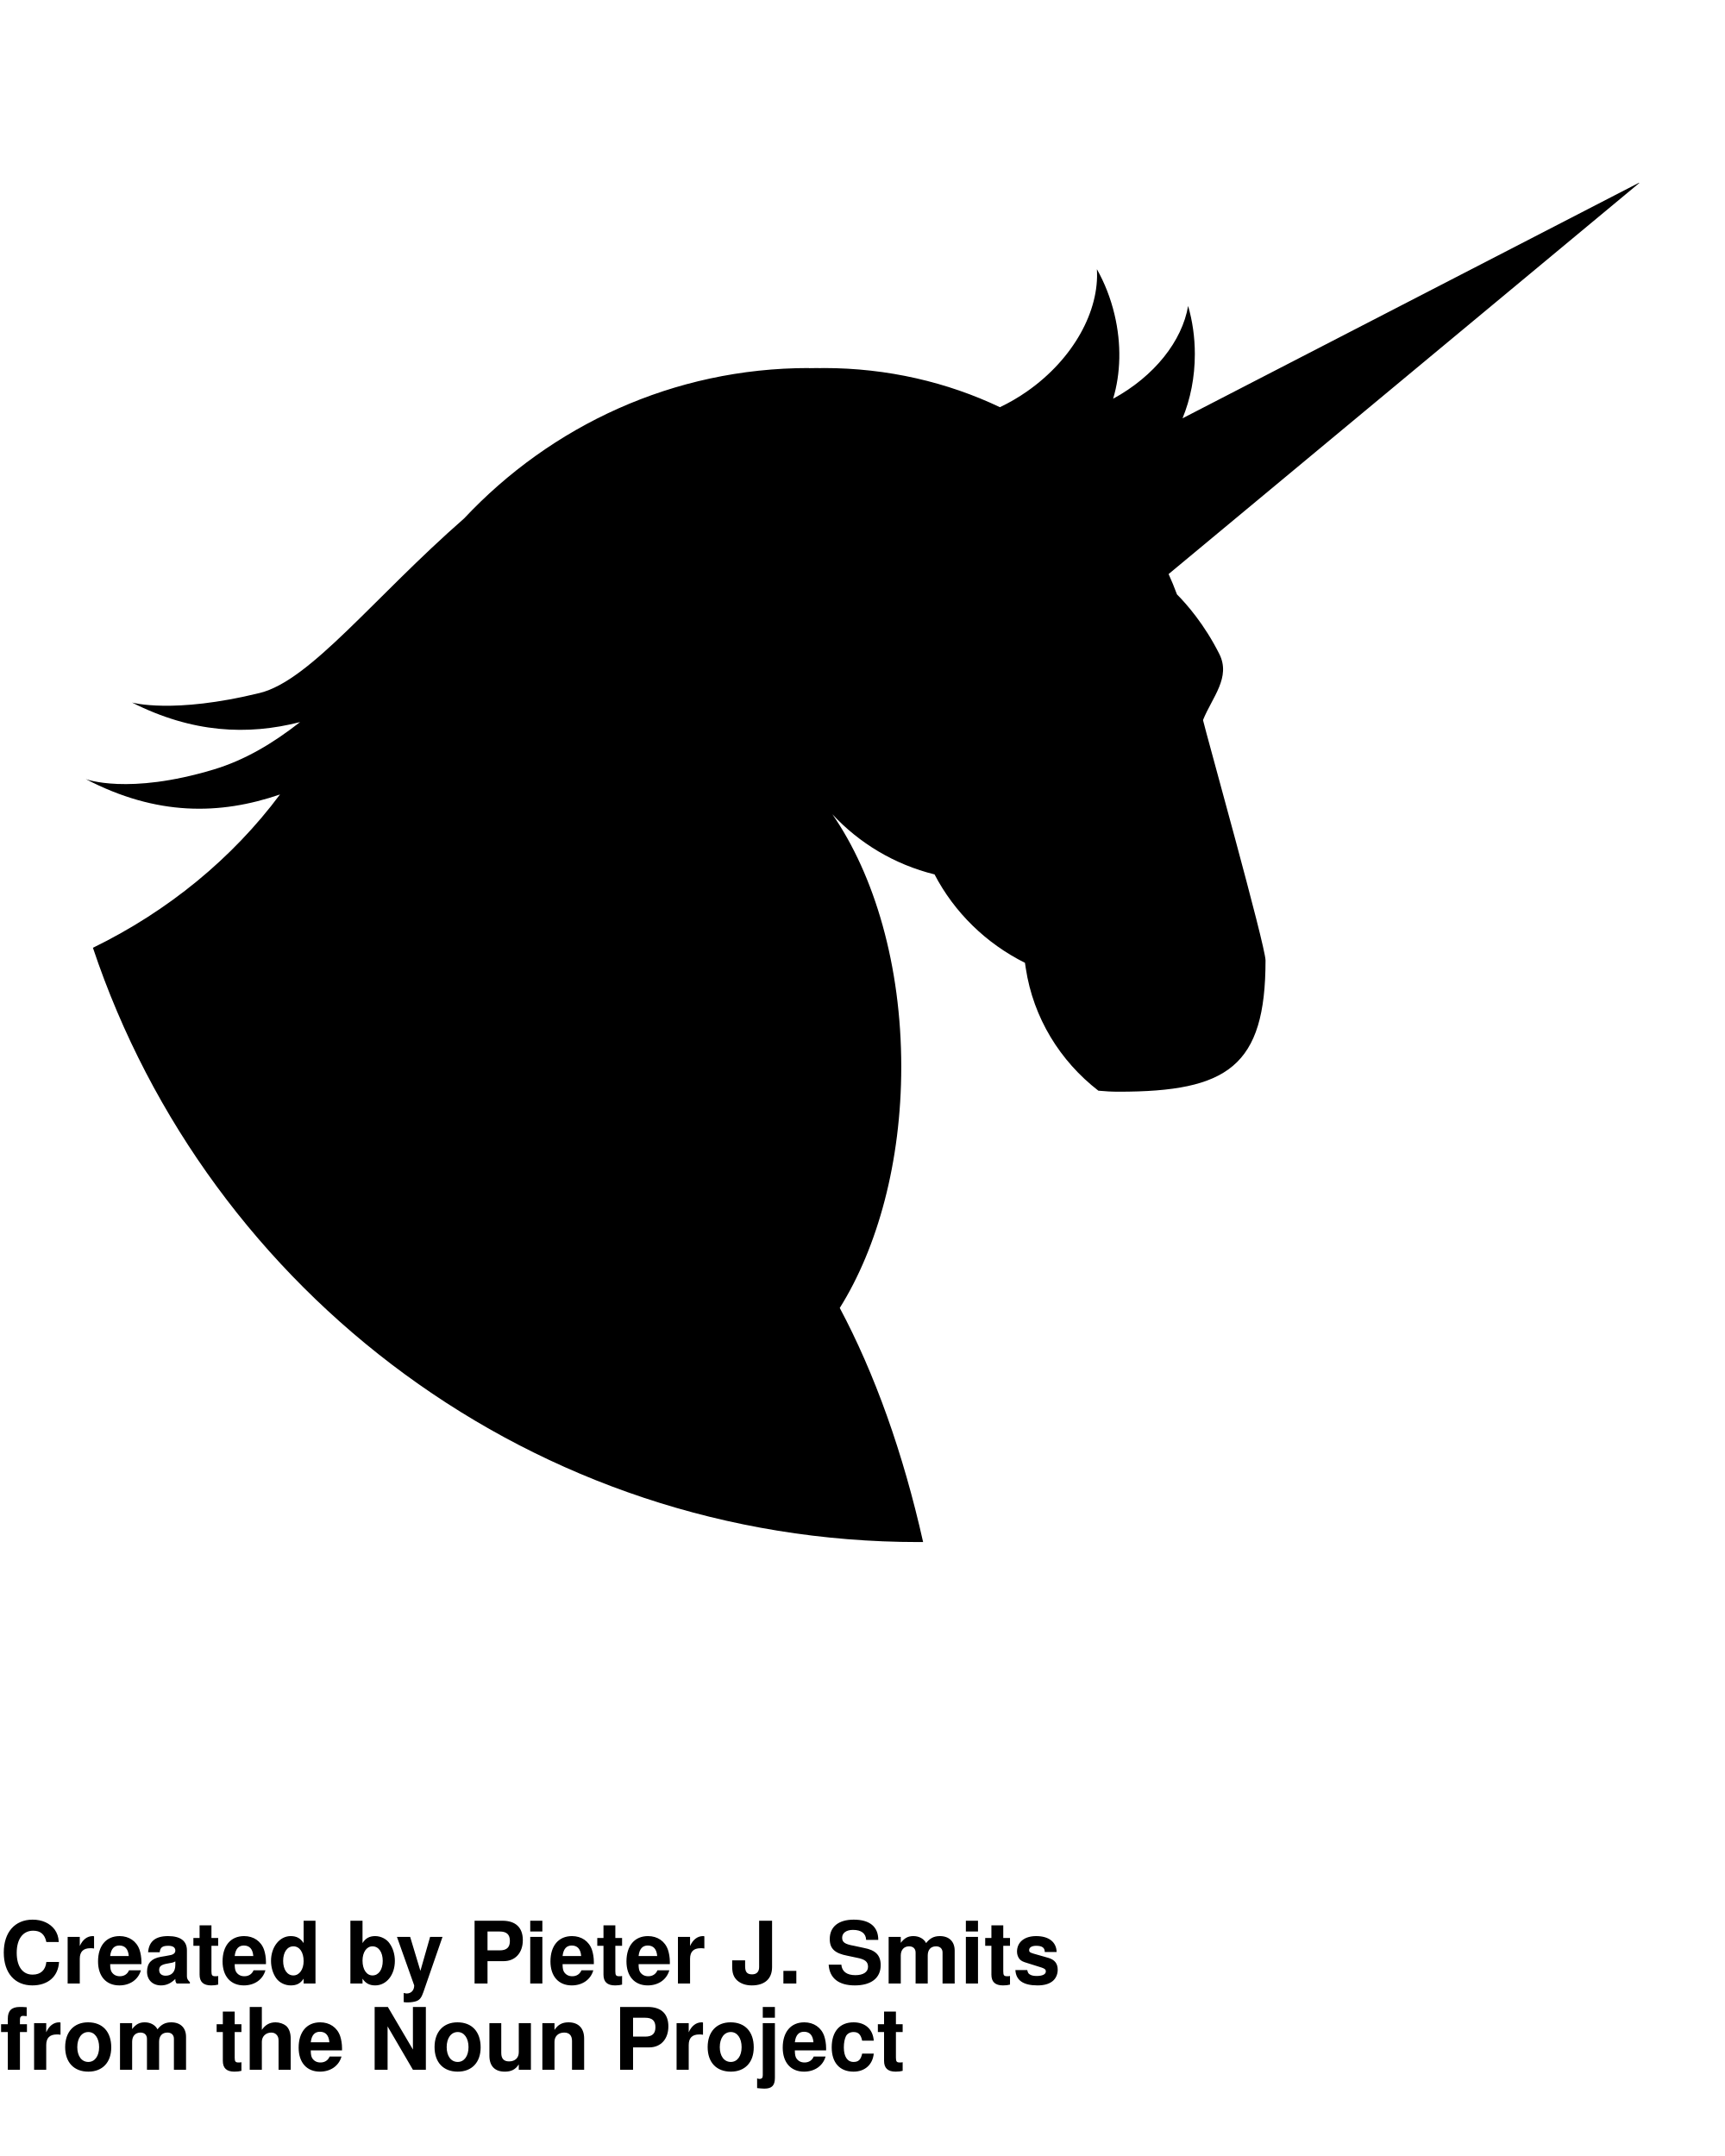
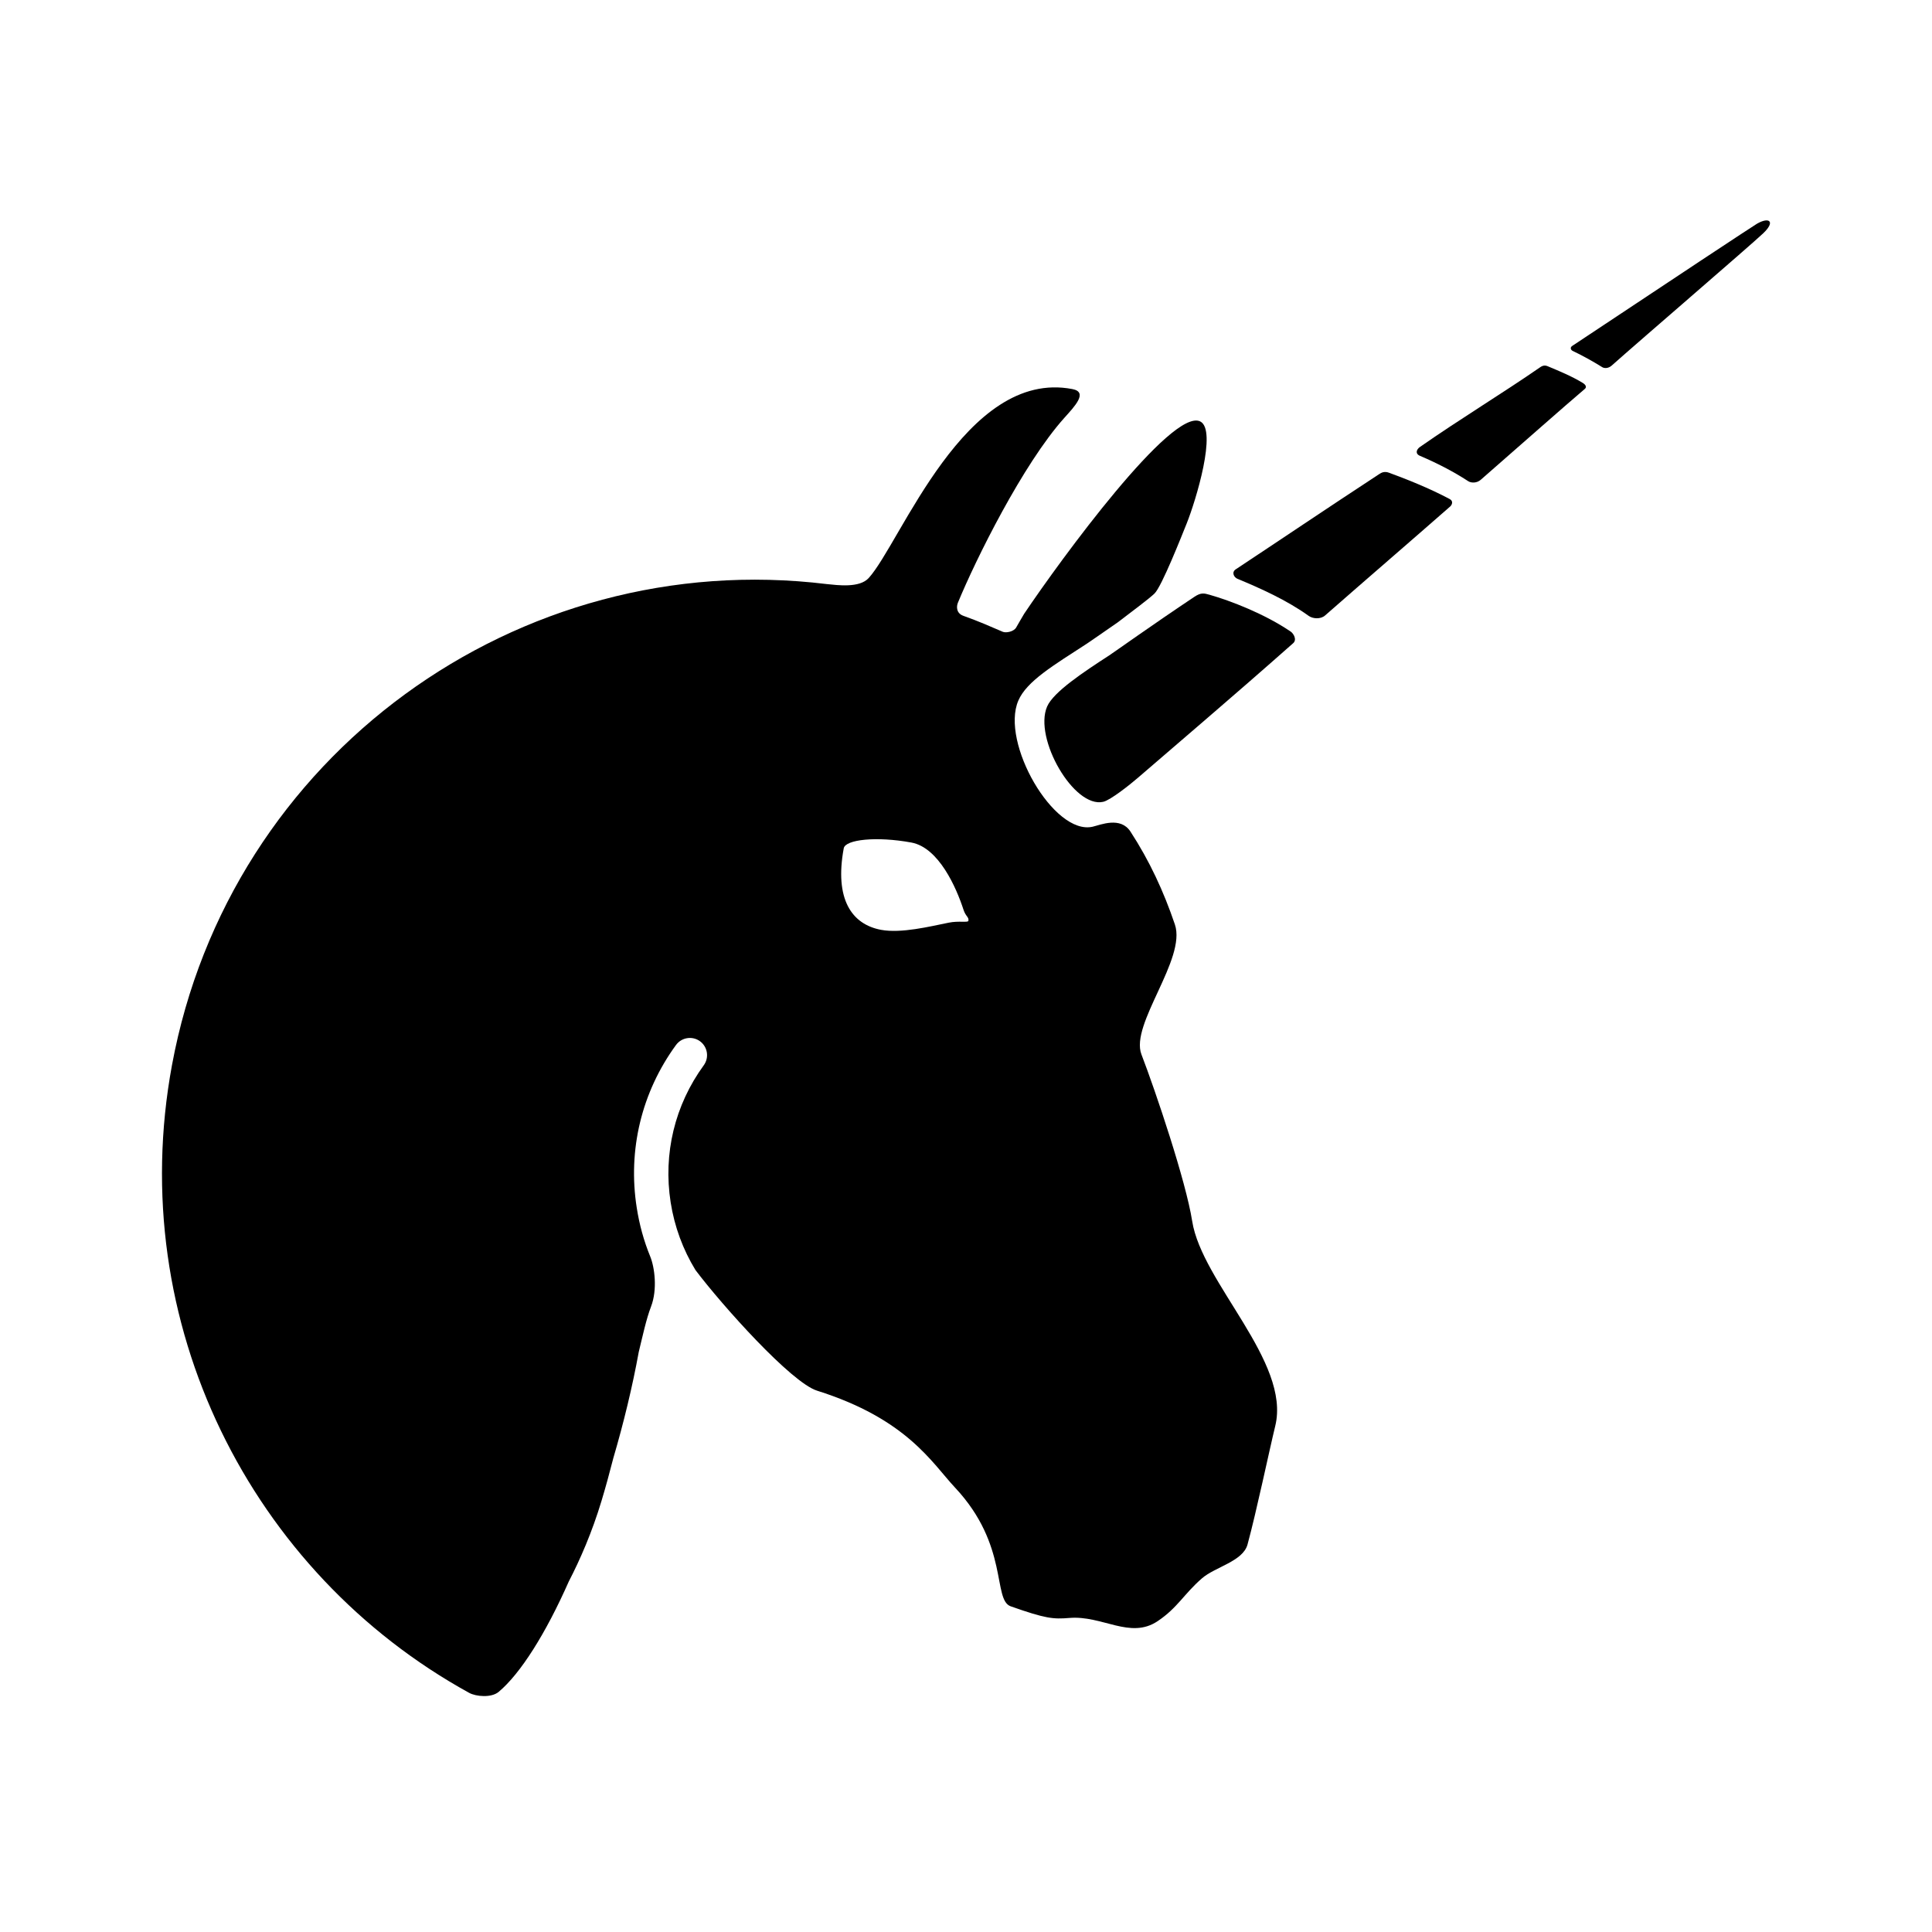
- <svg xmlns="http://www.w3.org/2000/svg" version="1.1" x="0px" y="0px" viewBox="0 0 100 125" enable-background="new 0 0 100 100" xml:space="preserve">
-   <path d="M95.016,10.595L68.553,24.252c0.455-1.106,0.713-2.375,0.713-3.725c0-0.983-0.139-1.923-0.389-2.789  c-0.348,2.035-1.955,4.076-4.348,5.38c0.434-1.451,0.494-3.152,0.08-4.886c-0.227-0.957-0.578-1.839-1.021-2.625  c0.152,2.395-1.344,5.19-4.041,7.08c-0.514,0.36-1.043,0.665-1.58,0.921c-3.039-1.445-6.516-2.27-10.211-2.27  c-0.105,0-0.21,0.005-0.315,0.007v-0.007c-0.186,0-0.369,0.004-0.551,0.008v-0.008c-7.853,0-14.942,3.346-19.987,8.722  c-5.236,4.582-8.915,9.398-11.845,10.117c-5.028,1.235-7.407,0.554-7.407,0.554c3.498,1.765,6.689,1.917,9.746,1.133  c-1.57,1.231-3.205,2.208-5.018,2.752c-4.958,1.491-7.407,0.554-7.407,0.554c4.113,2.144,7.773,2.088,11.26,0.891  c-2.764,3.707-6.489,6.766-10.845,8.889c6.695,20.022,25.597,34.455,47.872,34.455c0.084,0,0.17-0.003,0.254-0.003  c-1.156-5.163-2.807-9.771-4.831-13.57c2.194-3.504,3.565-8.47,3.565-13.984c0-5.866-1.551-11.114-3.995-14.641  c1.557,1.68,3.606,2.916,5.924,3.489c1.148,2.204,2.988,4.002,5.242,5.126c0.014,0.108,0.031,0.216,0.049,0.325  c0.436,2.863,1.984,5.37,4.207,7.089c0.389,0.038,0.781,0.059,1.18,0.059c6.303,0,8.51-1.456,8.51-7.611  c0-0.839-3.445-13.151-3.625-13.937c0.541-1.334,1.629-2.472,0.945-3.833c-0.863-1.718-1.893-2.887-2.455-3.454  c-0.145-0.398-0.309-0.791-0.484-1.177l27.283-22.67C95.023,10.607,95.02,10.601,95.016,10.595z" />
-   <text x="0" y="115" fill="#000000" font-size="5px" font-weight="bold" font-family="'Helvetica Neue', Helvetica, Arial-Unicode, Arial, Sans-serif">Created by Pieter J. Smits</text>
-   <text x="0" y="120" fill="#000000" font-size="5px" font-weight="bold" font-family="'Helvetica Neue', Helvetica, Arial-Unicode, Arial, Sans-serif">from the Noun Project</text>
+ <svg xmlns="http://www.w3.org/2000/svg" version="1.1" x="0px" y="0px" viewBox="0 0 100 100" enable-background="new 0 0 100 100" xml:space="preserve">
+   <g>
+     <path d="M59.081,54.577c-0.601-1.562,2.339-4.935,1.731-6.726c-0.579-1.709-1.313-3.295-2.299-4.808   c-0.517-0.793-1.541-0.35-1.955-0.253c-2.007,0.468-4.786-4.356-3.849-6.528c0.436-1.01,1.825-1.826,3.551-2.949   c0.152-0.1,0.743-0.51,1.604-1.107c0.818-0.625,1.576-1.187,1.892-1.484c0.372-0.354,1.422-3.02,1.668-3.631   c0.473-1.179,1.589-4.849,0.696-5.279c-1.469-0.707-7.187,7.098-9.11,9.957c-0.072,0.108-0.357,0.62-0.416,0.715   c-0.133,0.218-0.529,0.287-0.692,0.217c-0.664-0.286-1.216-0.532-2.039-0.827c-0.376-0.134-0.361-0.487-0.282-0.677   c0.916-2.227,3.363-7.173,5.505-9.564c0.532-0.594,1.251-1.334,0.423-1.494c-5.555-1.072-8.888,7.96-10.545,9.779   c-0.48,0.53-1.622,0.368-2.168,0.314c-15.983-1.955-30.929,8.854-33.895,24.902c-2.468,13.352,4.104,26.281,15.383,32.488   c0.352,0.193,1.148,0.267,1.527-0.051c1.135-0.951,2.443-3.032,3.631-5.717c0.587-1.131,1.21-2.566,1.692-4.168   c0.216-0.717,0.419-1.46,0.611-2.212c0.536-1.826,0.989-3.697,1.317-5.499c0.211-0.857,0.377-1.667,0.636-2.348   c0.339-0.884,0.186-2.038-0.045-2.598c-0.328-0.8-0.56-1.645-0.696-2.521c-0.47-2.985,0.252-5.976,2.031-8.417   c0.29-0.398,0.847-0.485,1.243-0.197c0.397,0.29,0.485,0.847,0.196,1.244c-1.501,2.06-2.108,4.579-1.714,7.096   c0.198,1.262,0.638,2.447,1.286,3.506c1.383,1.832,4.953,5.82,6.292,6.241c4.662,1.469,5.944,3.738,7.141,5.016   c2.804,2.99,1.937,5.812,2.883,6.146c1.801,0.635,2.192,0.672,3.033,0.602c1.711-0.144,3.148,1.119,4.569,0.167   c1.037-0.695,1.352-1.395,2.294-2.216c0.681-0.593,2.122-0.878,2.36-1.751c0.469-1.723,1.121-4.844,1.437-6.143   c0.807-3.323-3.798-7.4-4.301-10.597C61.388,61.157,59.814,56.483,59.081,54.577z M50.124,47.662c-0.02,0.103-0.5-0.01-1.017,0.095   c-0.99,0.2-2.459,0.563-3.499,0.372c-1.531-0.284-2.421-1.599-1.936-4.222c0.085-0.456,1.7-0.629,3.504-0.297   c1.42,0.264,2.328,2.345,2.695,3.479C49.988,47.446,50.16,47.462,50.124,47.662z" />
+     <path d="M61.816,30.894c-2.205,1.472-4.137,2.855-4.399,3.026c-1.303,0.847-2.889,1.888-3.219,2.651   c-0.707,1.641,1.392,5.284,2.907,4.93c0.375-0.087,1.386-0.891,1.785-1.236c1.868-1.617,4.856-4.15,8.046-6.975   c0.207-0.184,0.014-0.5-0.123-0.594c-1.349-0.92-3.119-1.602-4.21-1.912C62.324,30.706,62.167,30.659,61.816,30.894z" />
+     <path d="M90.933,11.585c-0.183,0.106-4.296,2.822-9.555,6.32c-0.144,0.095-0.045,0.225,0.011,0.252   c0.526,0.248,1.046,0.54,1.547,0.85c0.093,0.057,0.301,0.078,0.484-0.084c1.452-1.293,7.196-6.232,7.845-6.849   C91.917,11.456,91.57,11.212,90.933,11.585z" />
+     <path d="M71.38,24.544c-2.685,1.759-5.249,3.49-7.418,4.924c-0.225,0.147-0.103,0.412,0.091,0.492   c1.161,0.481,2.551,1.102,3.685,1.918c0.213,0.153,0.613,0.184,0.847-0.021c2.184-1.915,4.449-3.863,6.479-5.644   c0.083-0.072,0.181-0.271-0.027-0.382c-1.075-0.573-2.261-1.039-3.143-1.363C71.649,24.378,71.501,24.465,71.38,24.544z" />
+     <path d="M79.723,19.006c-1.96,1.355-4.159,2.685-6.228,4.13c-0.178,0.123-0.261,0.346,0.003,0.458   c0.83,0.354,1.705,0.794,2.496,1.312c0.14,0.091,0.431,0.118,0.651-0.074c2.314-2.024,4.242-3.729,5.387-4.704   c0.1-0.084,0.058-0.206-0.107-0.307c-0.578-0.353-1.222-0.615-1.814-0.864C79.978,18.901,79.859,18.911,79.723,19.006z" />
+   </g>
</svg>
